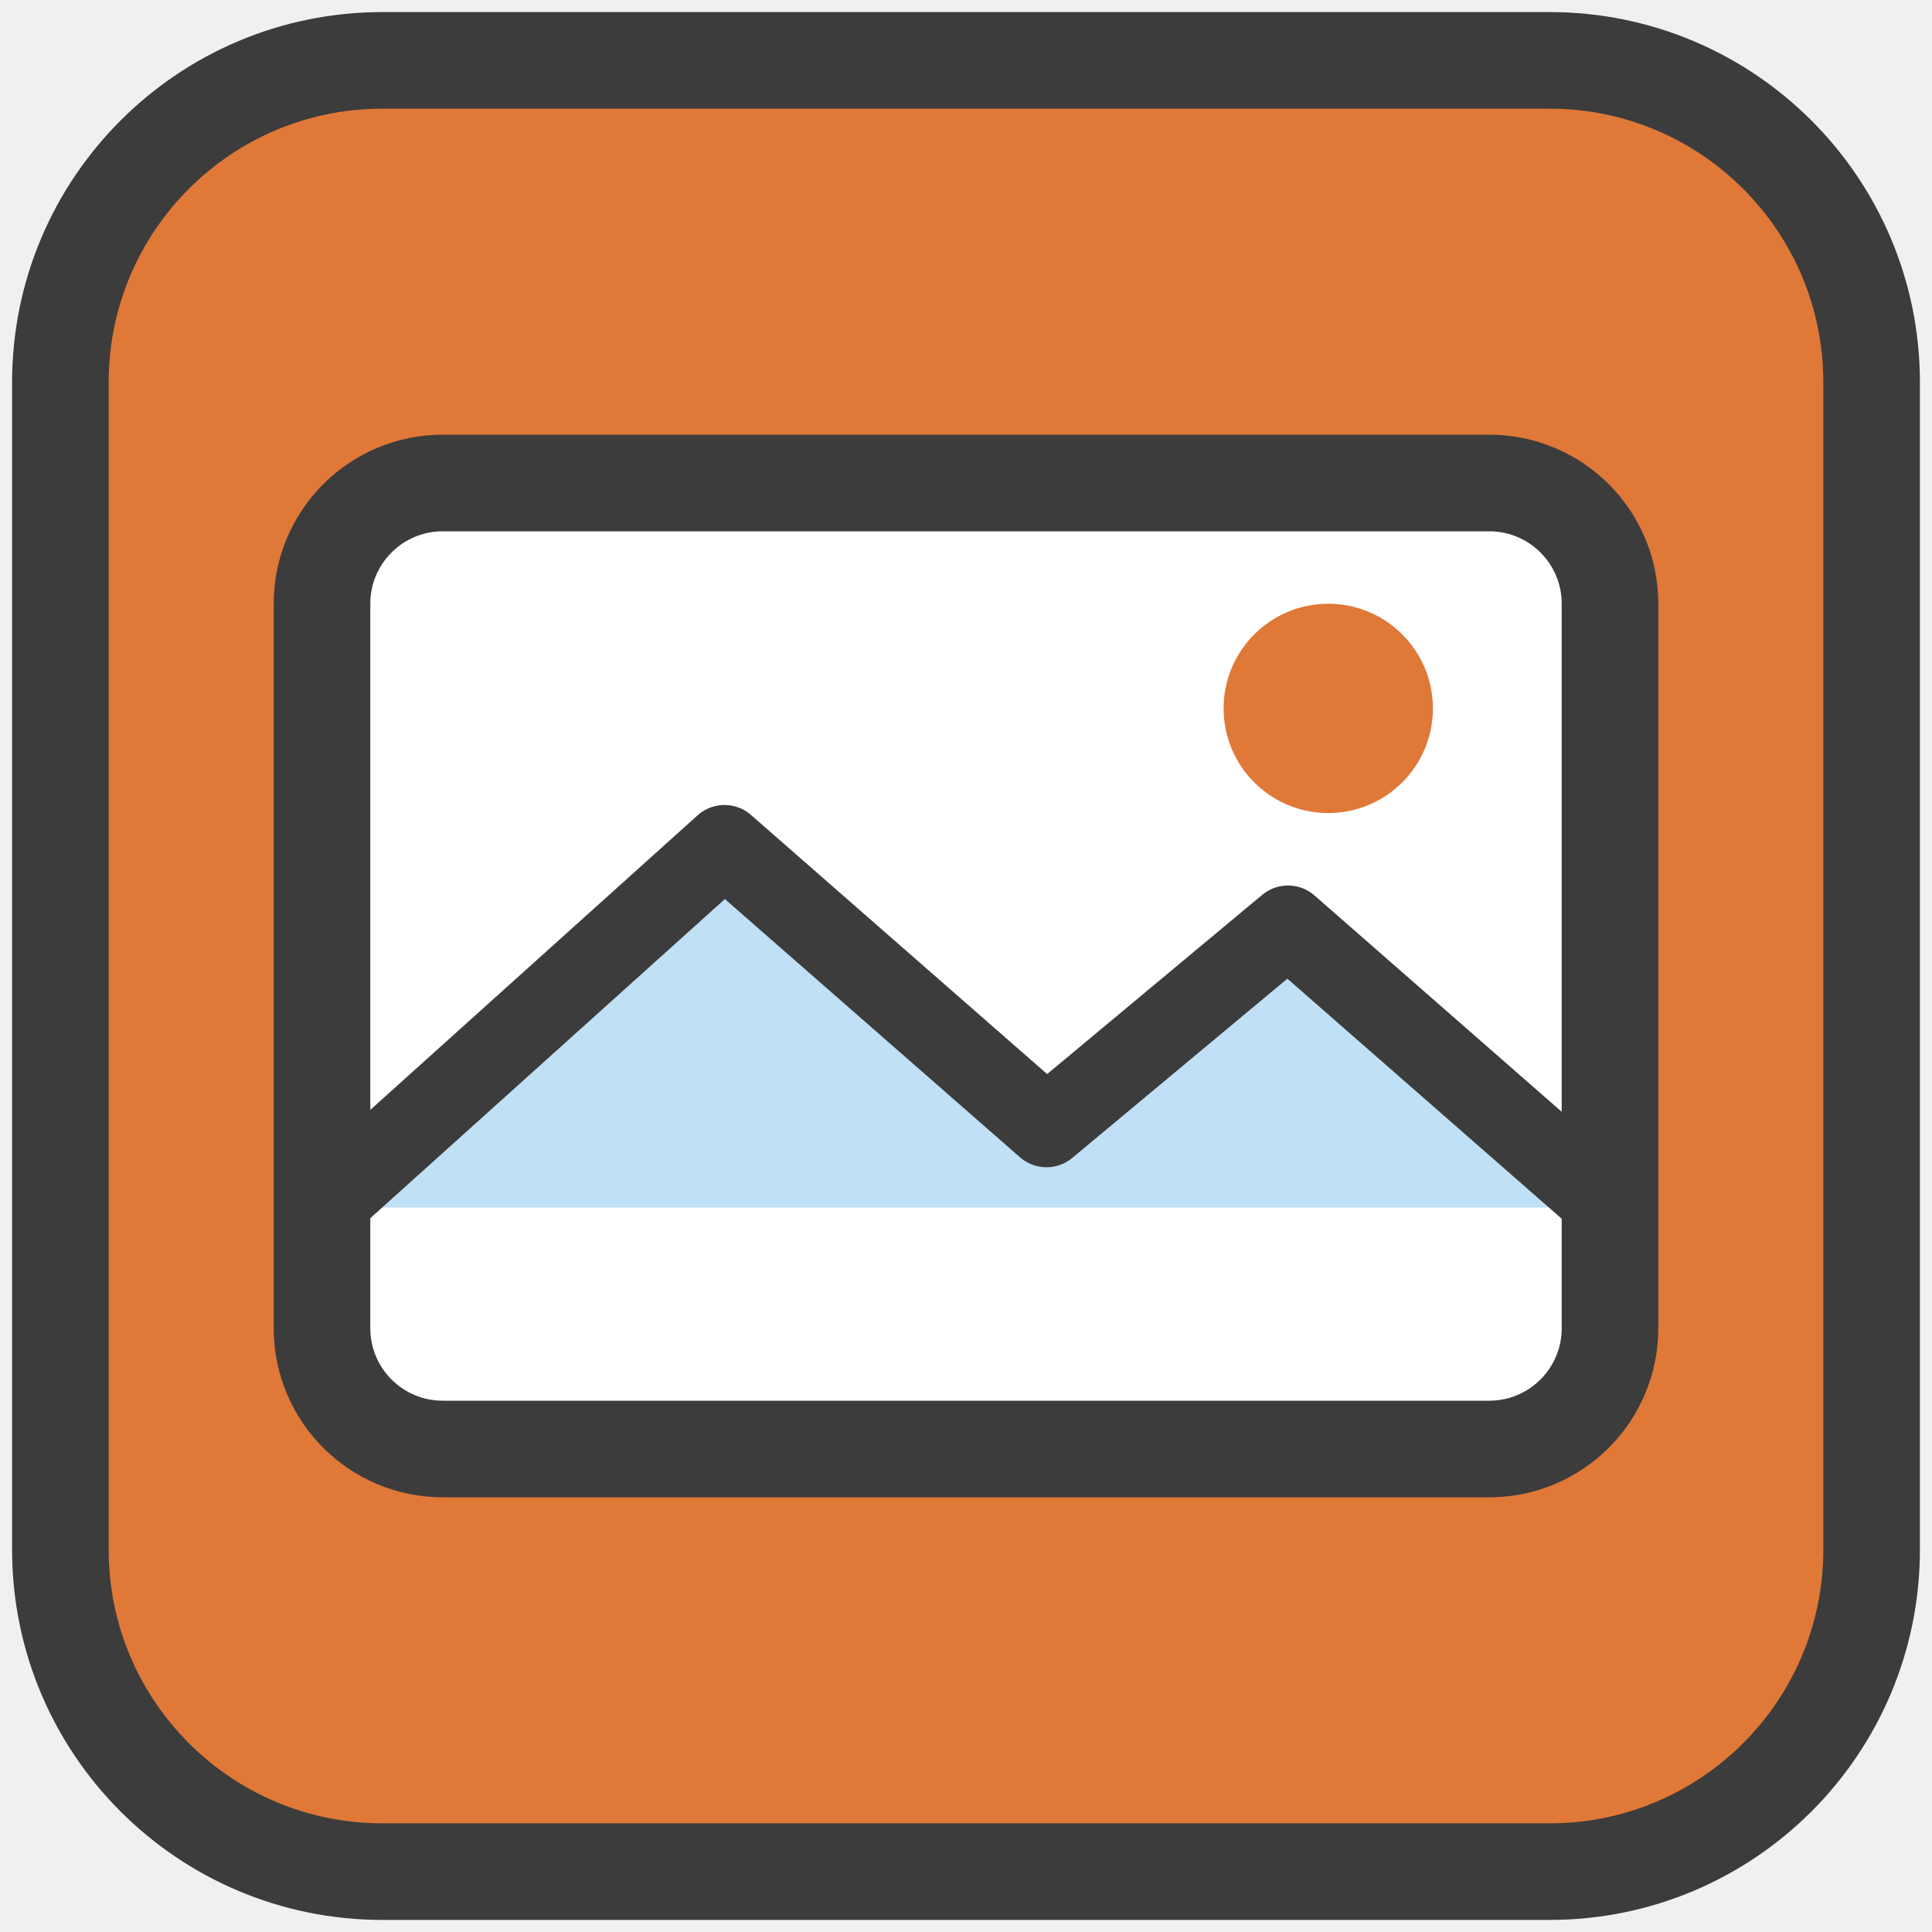
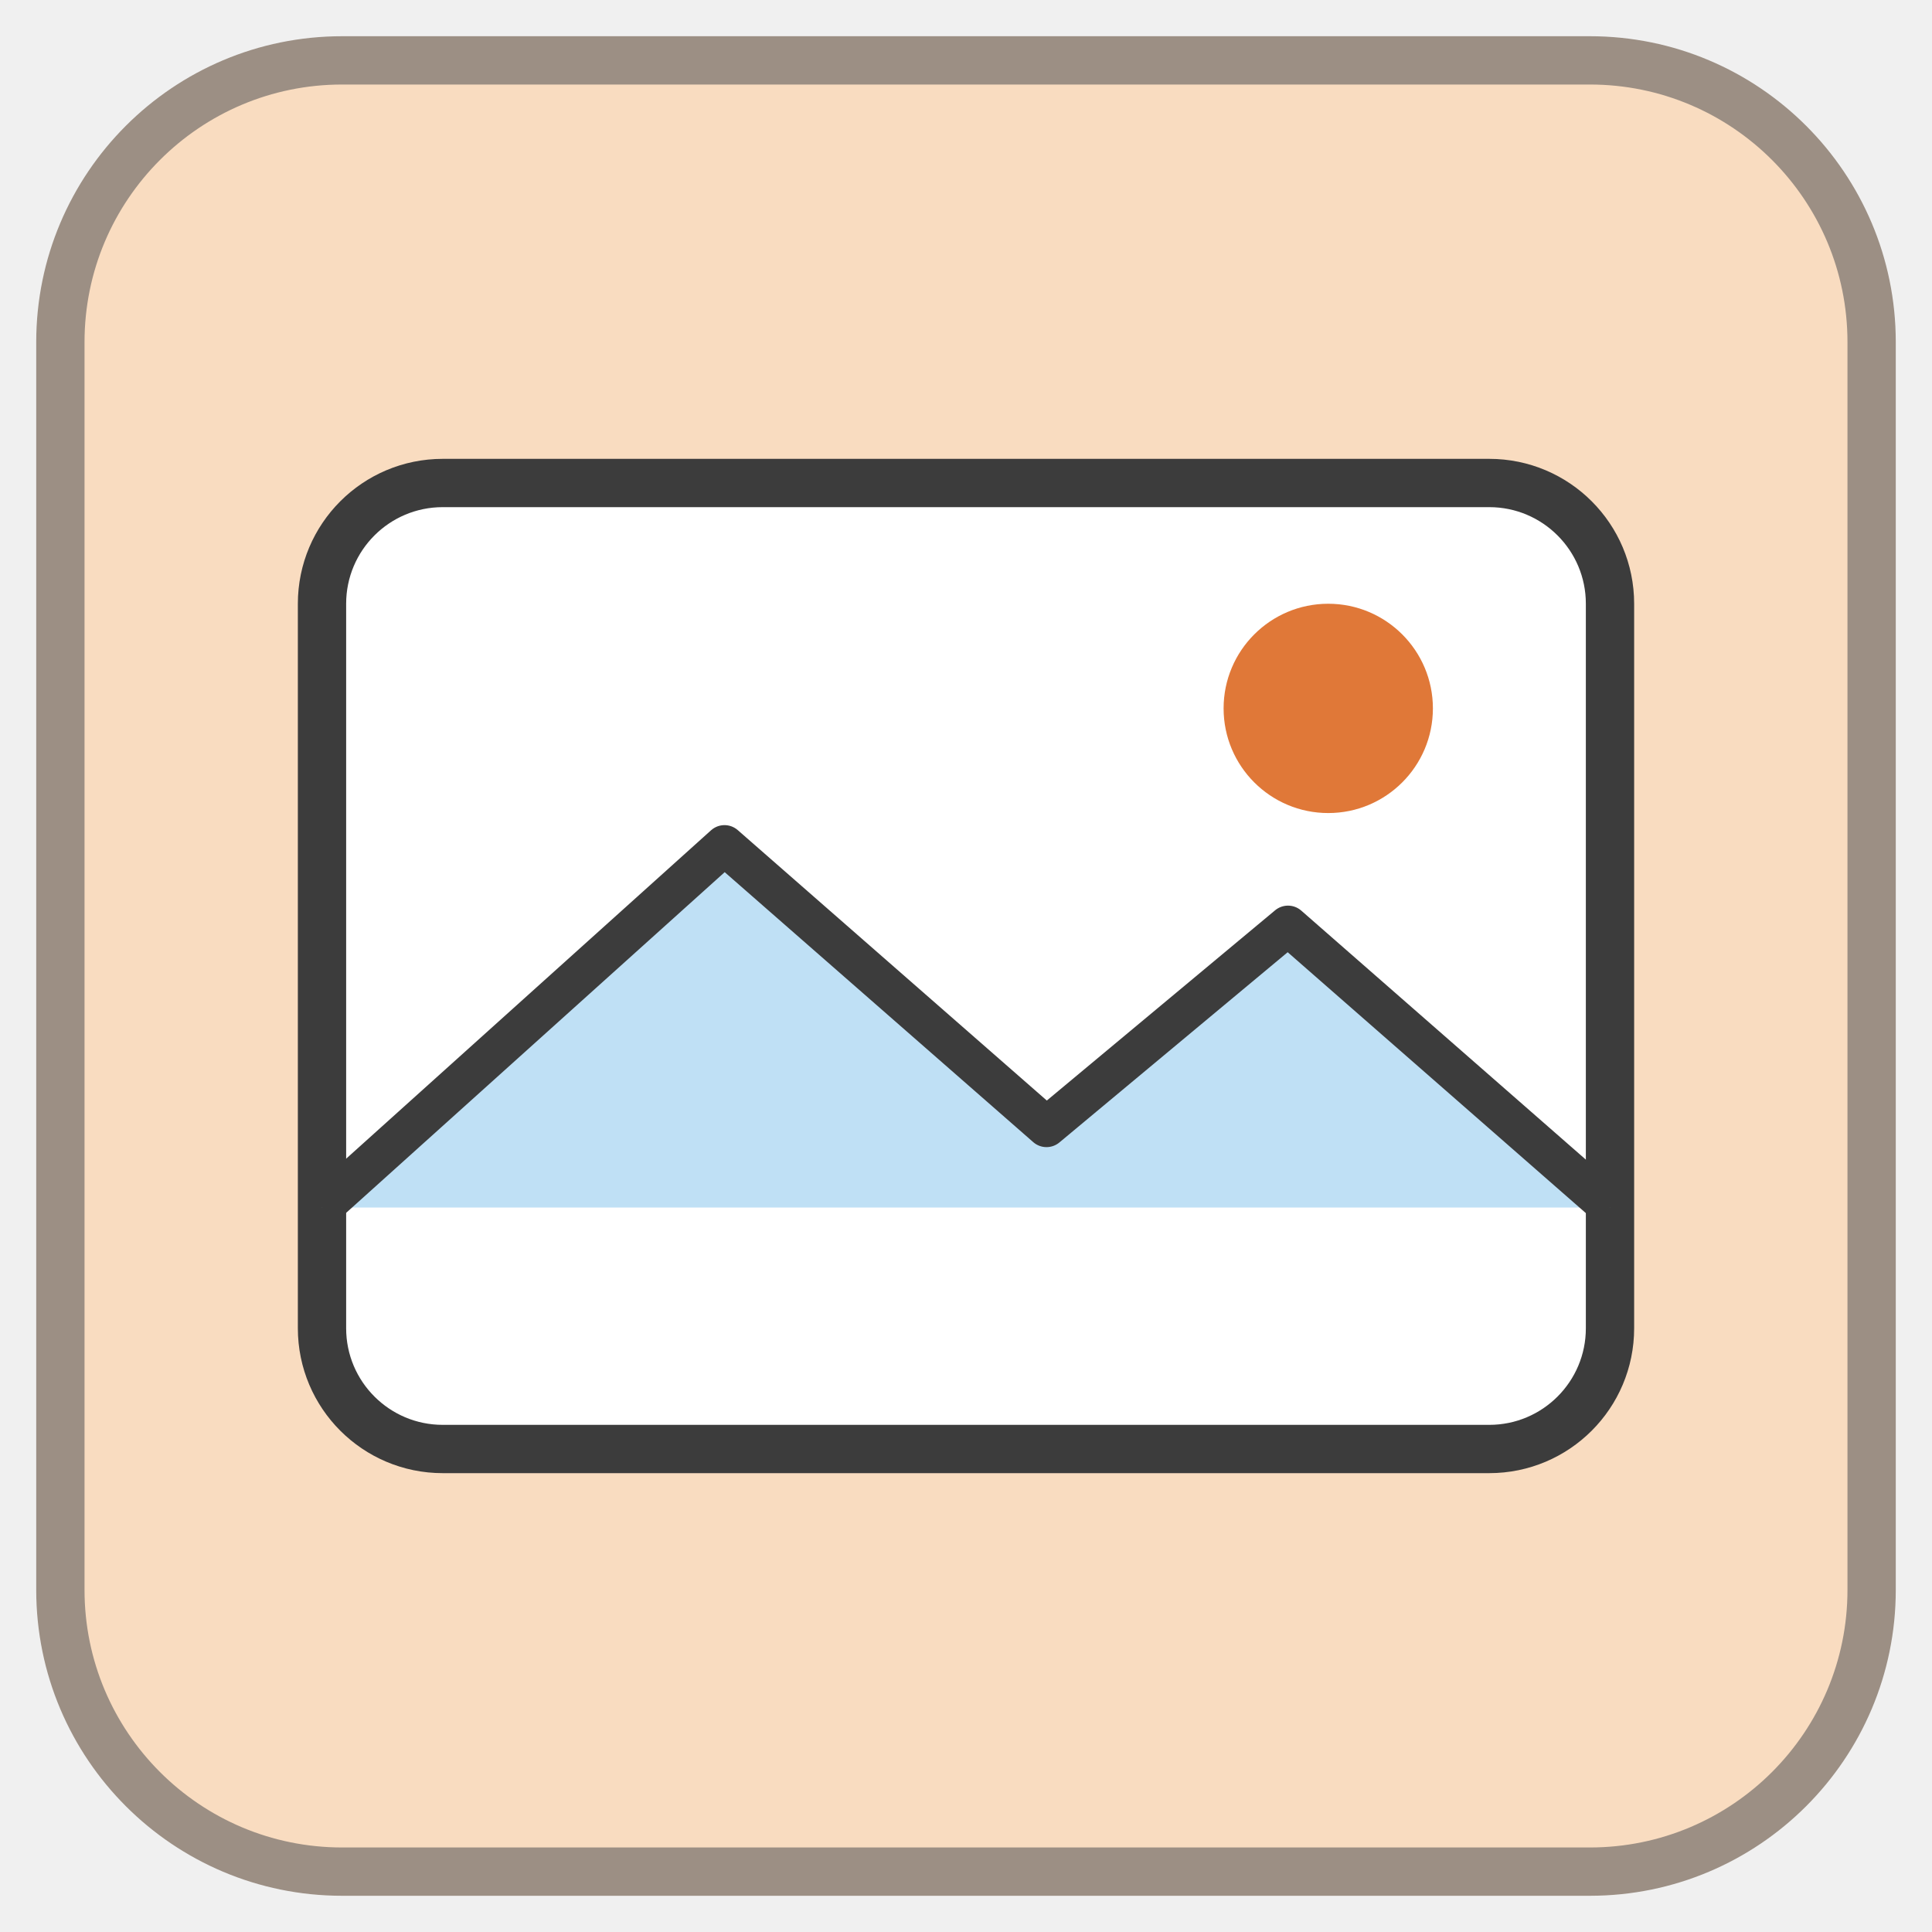
<svg xmlns="http://www.w3.org/2000/svg" viewBox="0 0 24 24" width="24" height="24">
-   <rect x="0.75" y="0.75" width="22.5" height="22.5" rx="4" fill="#E07838" stroke="#3C3C3C" stroke-width="1.2" />
-   <rect x="4" y="6" width="16" height="12" rx="1.5" fill="#FFFFFF" stroke="#3C3C3C" stroke-width="1.2" />
-   <path d="M4 15 L9 10.5 L13 14 L16 11.5 L20 15" fill="#BFE0F5" stroke="#3C3C3C" stroke-width="1" stroke-linejoin="round" />
+   <rect x="0.75" y="0.75" width="22.5" height="22.5" rx="3.5" fill="#F9DCC0" stroke="#9C8F84" stroke-width="0.6" />
+   <rect x="4" y="6" width="16" height="12" rx="1.5" fill="#FFFFFF" stroke="#3C3C3C" stroke-width="0.6" />
+   <path d="M4 15 L9 10.5 L13 14 L16 11.5 L20 15" fill="#BFE0F5" stroke="#3C3C3C" stroke-width="0.5" stroke-linejoin="round" />
  <circle cx="16.5" cy="8.8" r="1.3" fill="#E07838" />
</svg>
